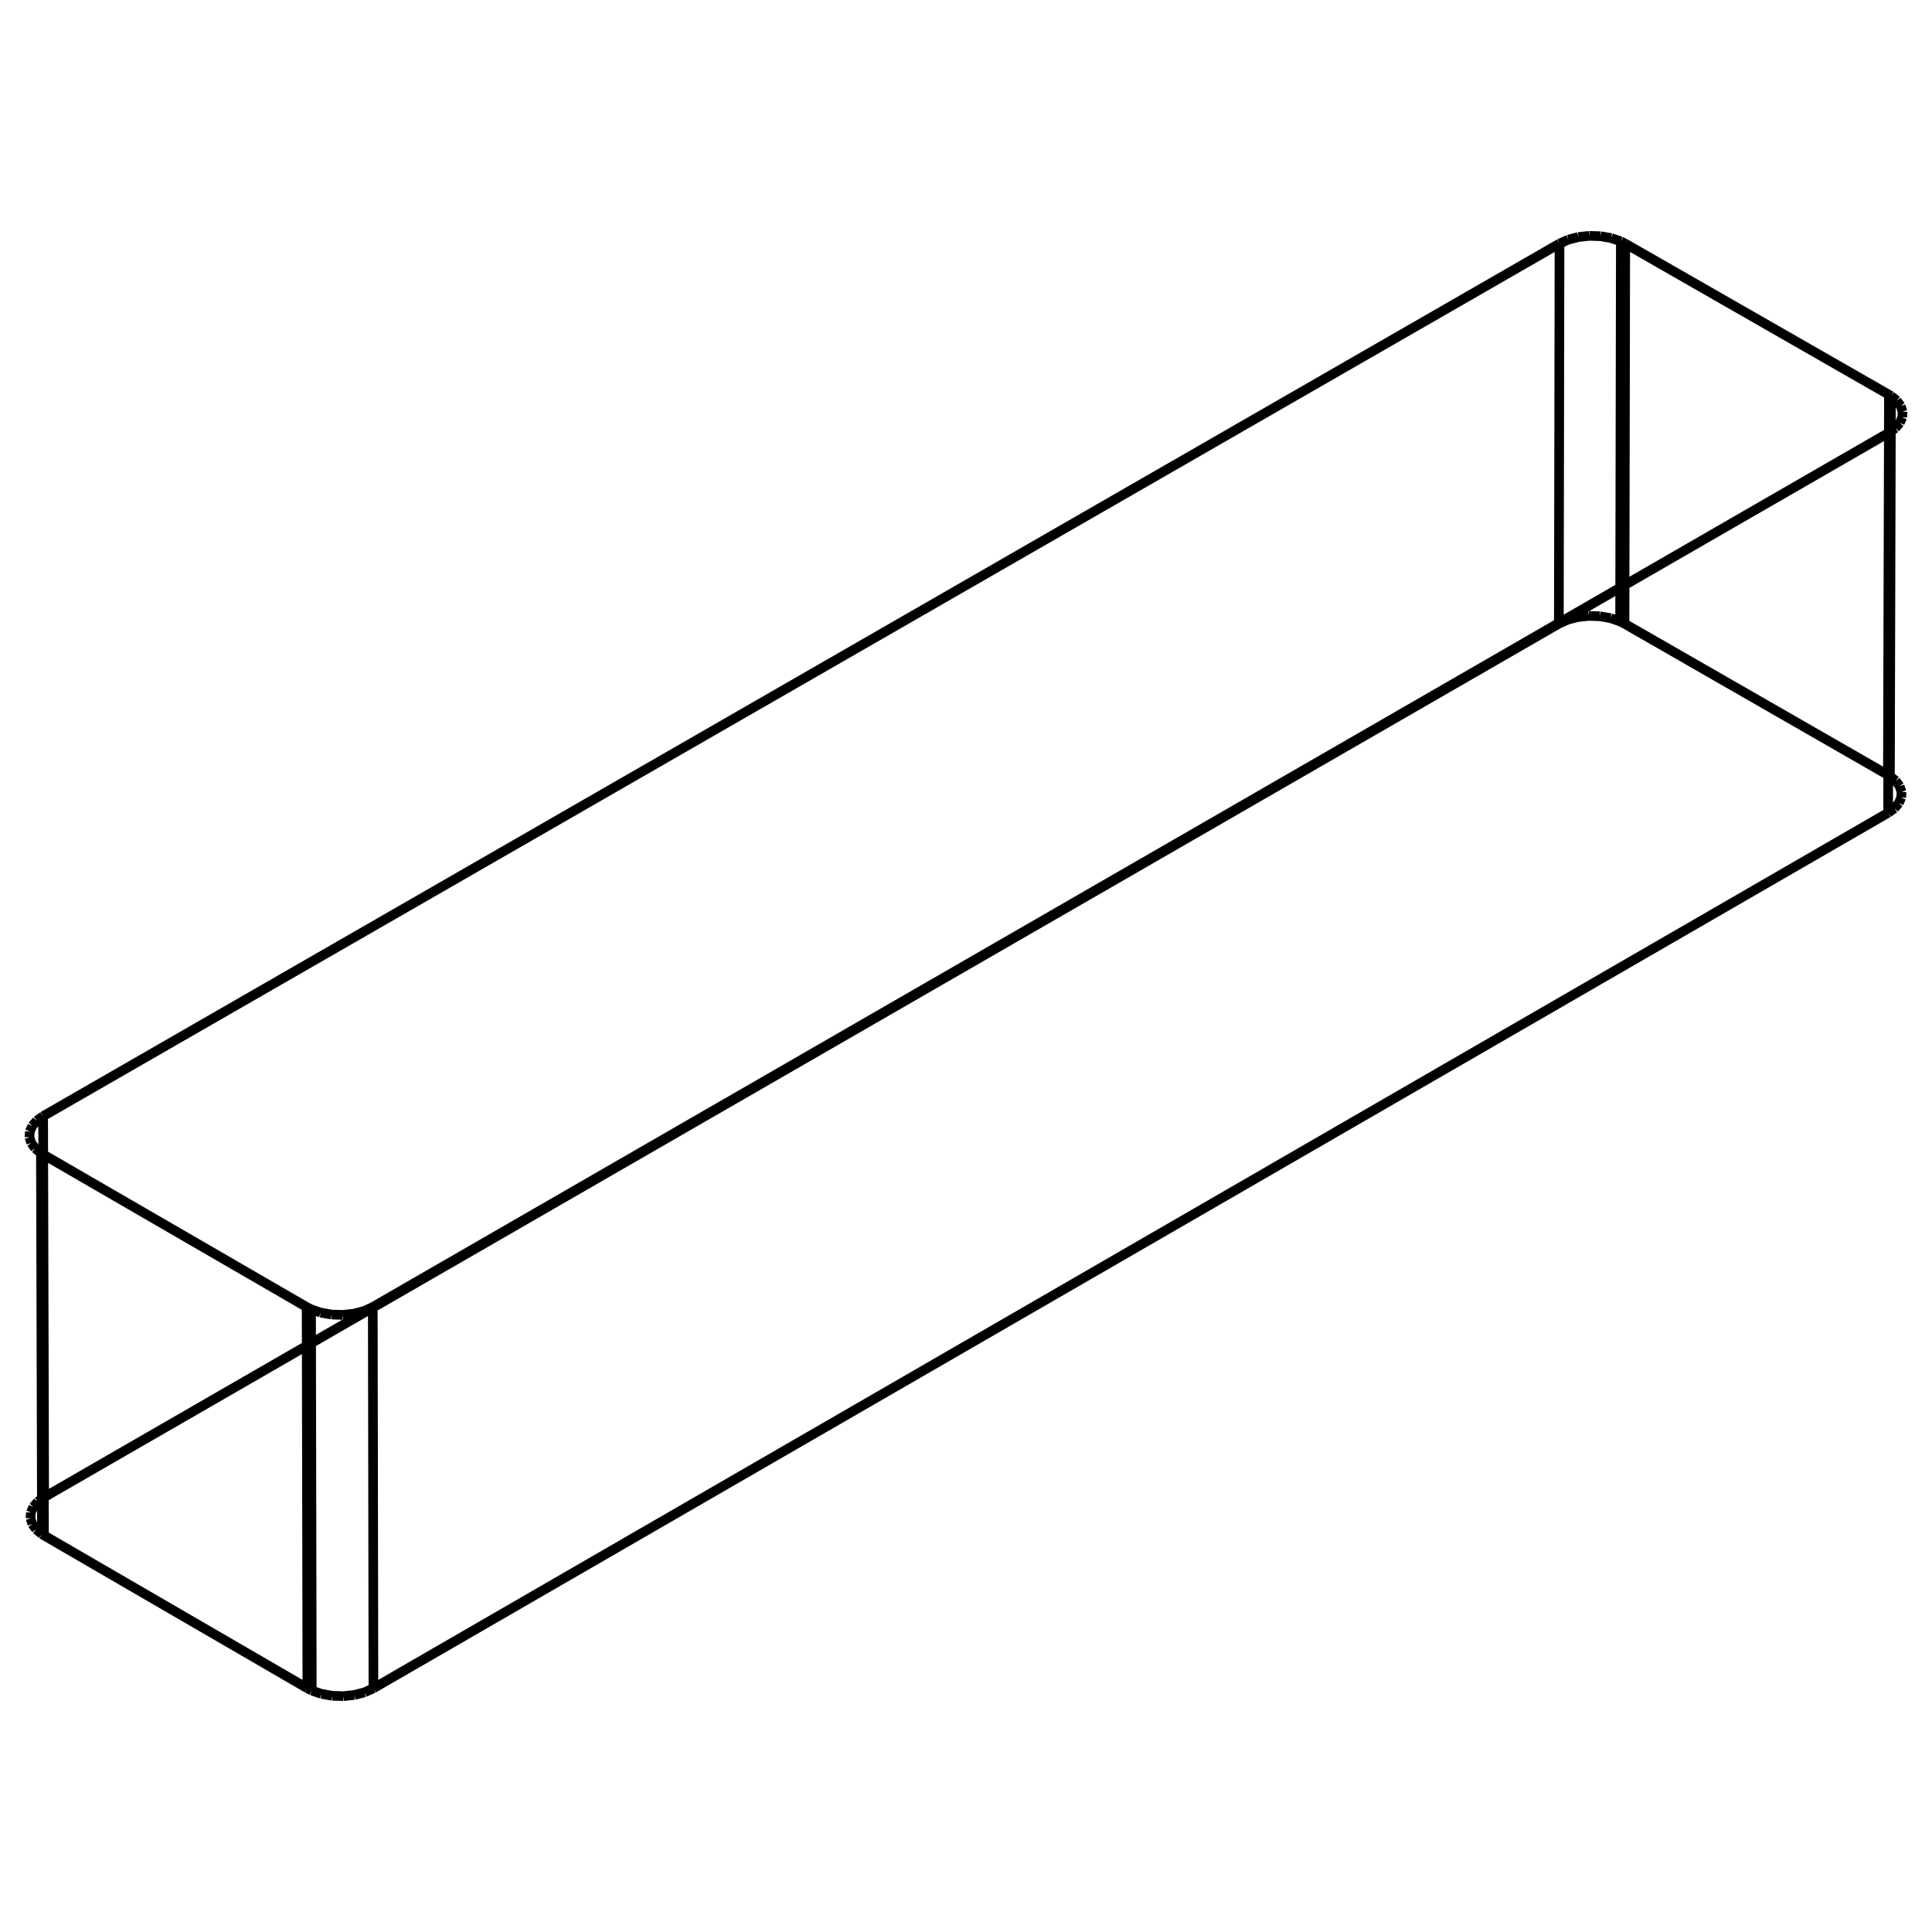
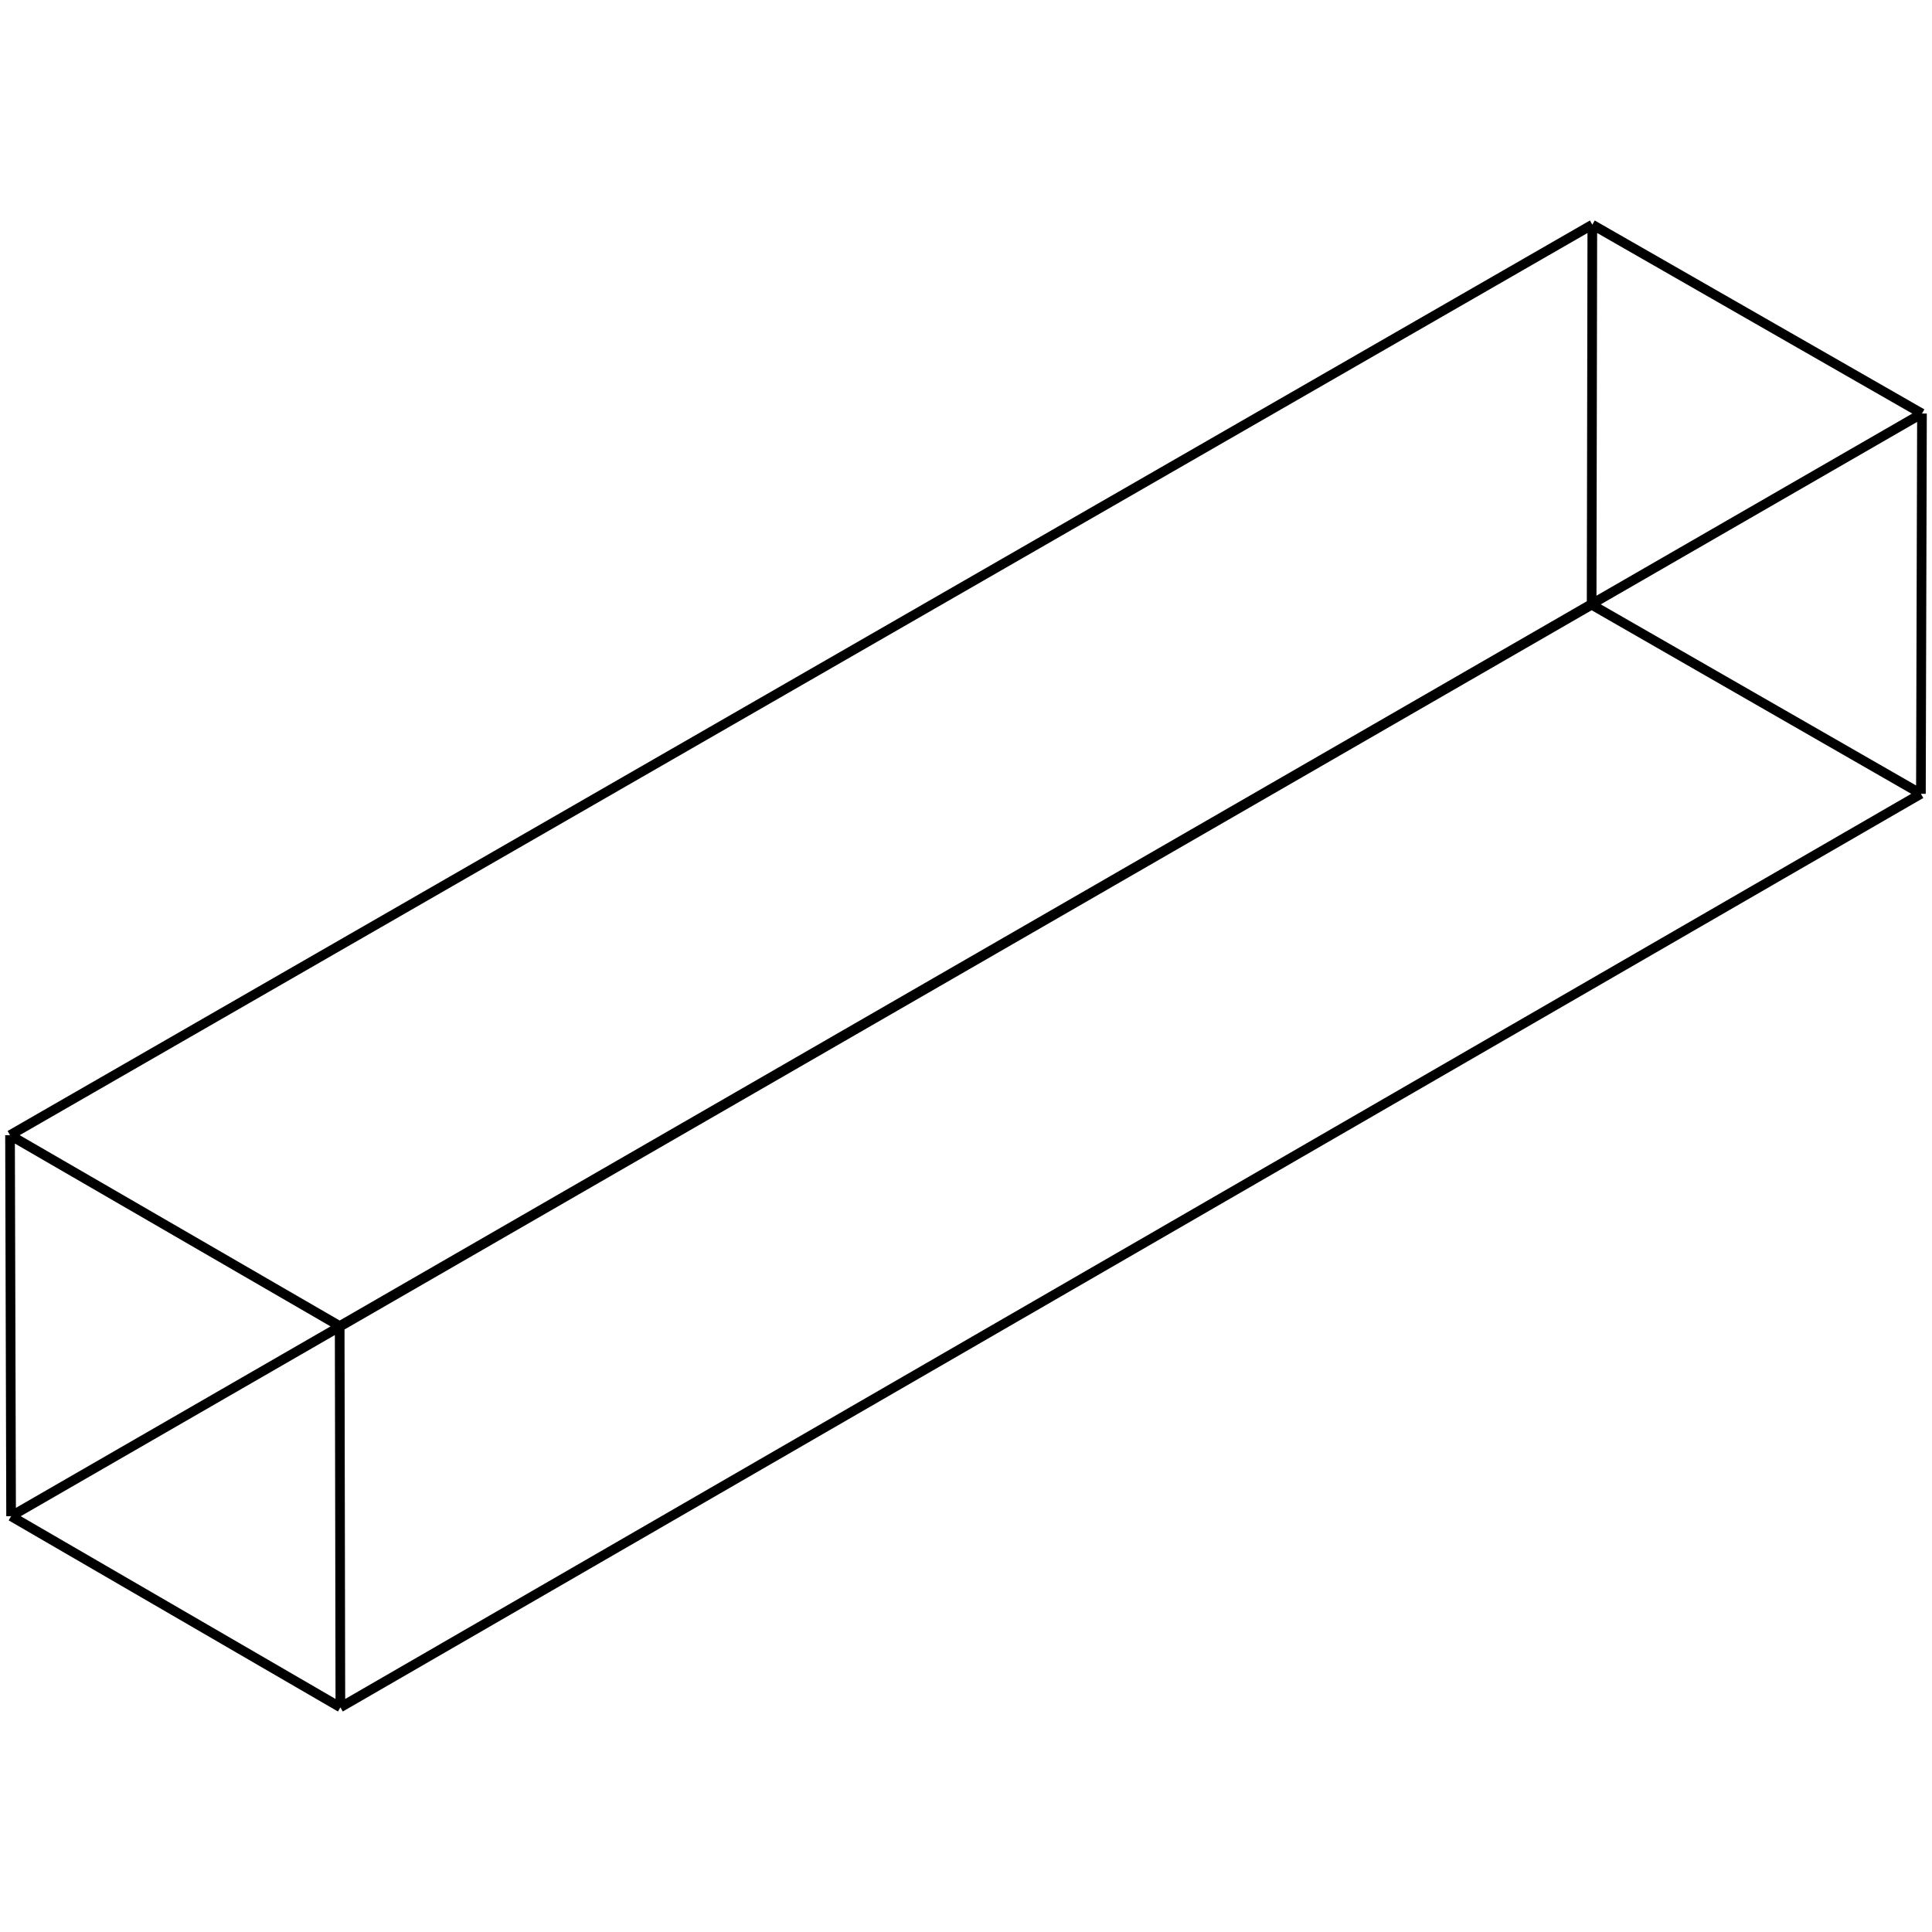
<svg xmlns="http://www.w3.org/2000/svg" viewBox="0 0 800 800">
-   <path d="M645.487,258.245 L645.758,100.876 M18.289,619.956 L17.862,462.184 M645.487,258.245 L18.289,619.956 M645.758,100.876 L17.862,462.184 M17.375,635.255 L16.948,477.465 M18.289,619.956 L15.674,621.828 M15.674,621.828 L13.809,623.98 M13.809,623.98 L12.782,626.31 M12.782,626.31 L12.638,628.713 M12.638,628.713 L13.385,631.076 M13.385,631.076 L14.989,633.291 M14.989,633.291 L17.375,635.255 M17.862,462.184 L15.245,464.054 M15.245,464.054 L13.378,466.202 M13.378,466.202 L12.349,468.531 M12.349,468.531 L12.205,470.93 M12.205,470.93 L12.953,473.291 M12.953,473.291 L14.559,475.503 M14.559,475.503 L16.948,477.465 M18.203,635.767 L17.777,477.977 M17.375,635.255 L18.203,635.767 M16.948,477.465 L17.777,477.977 M127.28,699.08 L126.975,541.219 M18.203,635.767 L127.28,699.08 M17.777,477.977 L126.975,541.219 M129.098,700.01 L128.795,542.149 M127.28,699.08 L129.098,700.01 M126.975,541.219 L128.795,542.149 M154.634,699.08 L154.36,541.219 M129.098,700.01 L133.081,701.392 M133.081,701.392 L137.52,702.184 M137.52,702.184 L142.16,702.339 M142.16,702.339 L146.731,701.848 M146.731,701.848 L150.971,700.741 M150.971,700.741 L154.634,699.08 M128.795,542.149 L132.782,543.53 M132.782,543.53 L137.227,544.32 M137.227,544.32 L141.871,544.475 M141.871,544.475 L146.448,543.985 M146.448,543.985 L150.692,542.878 M150.692,542.878 L154.36,541.219 M781.833,336.564 L782.256,179.107 M154.634,699.08 L781.833,336.564 M154.36,541.219 L782.256,179.107 M782.578,321.394 L783.002,163.954 M781.833,336.564 L784.417,334.707 M784.417,334.707 L786.25,332.573 M786.25,332.573 L787.249,330.262 M787.249,330.262 L787.366,327.879 M787.366,327.879 L786.596,325.536 M786.596,325.536 L784.975,323.34 M784.975,323.34 L782.578,321.394 M782.256,179.107 L784.843,177.252 M784.843,177.252 L786.678,175.121 M786.678,175.121 L787.678,172.812 M787.678,172.812 L787.795,170.432 M787.795,170.432 L787.024,168.092 M787.024,168.092 L785.402,165.899 M785.402,165.899 L783.002,163.954 M781.748,320.886 L782.171,163.447 M782.578,321.394 L781.748,320.886 M783.002,163.954 L782.171,163.447 M672.672,258.245 L672.973,100.876 M781.748,320.886 L672.672,258.245 M782.171,163.447 L672.973,100.876 M670.857,257.326 L671.157,99.958 M672.672,258.245 L670.857,257.326 M672.973,100.876 L671.157,99.958 M670.857,257.326 L666.889,255.961 M666.889,255.961 L662.472,255.179 M662.472,255.179 L657.861,255.026 M657.861,255.026 L653.321,255.511 M653.321,255.511 L649.116,256.605 M649.116,256.605 L645.487,258.245 M671.157,99.958 L667.184,98.595 M667.184,98.595 L662.762,97.814 M662.762,97.814 L658.146,97.661 M658.146,97.661 L653.601,98.145 M653.601,98.145 L649.391,99.238 M649.391,99.238 L645.758,100.876" stroke="black" stroke-width="4" fill="red" />
+   <path d="M659.063,250.39 L659.349,93.03 M4.595,627.828 L4.153,470.047 M659.063,250.39 L4.595,627.828 M659.349,93.03 L4.153,470.047 M140.941,706.97 L140.651,549.101 M4.595,627.828 L140.941,706.97 M4.153,470.047 L140.651,549.101 M795.409,328.692 L795.847,171.244 M140.941,706.97 L795.409,328.692 M140.651,549.101 L795.847,171.244 M795.409,328.692 L659.063,250.39 M795.847,171.244 L659.349,93.03" stroke="black" stroke-width="4" fill="red" />
</svg>
